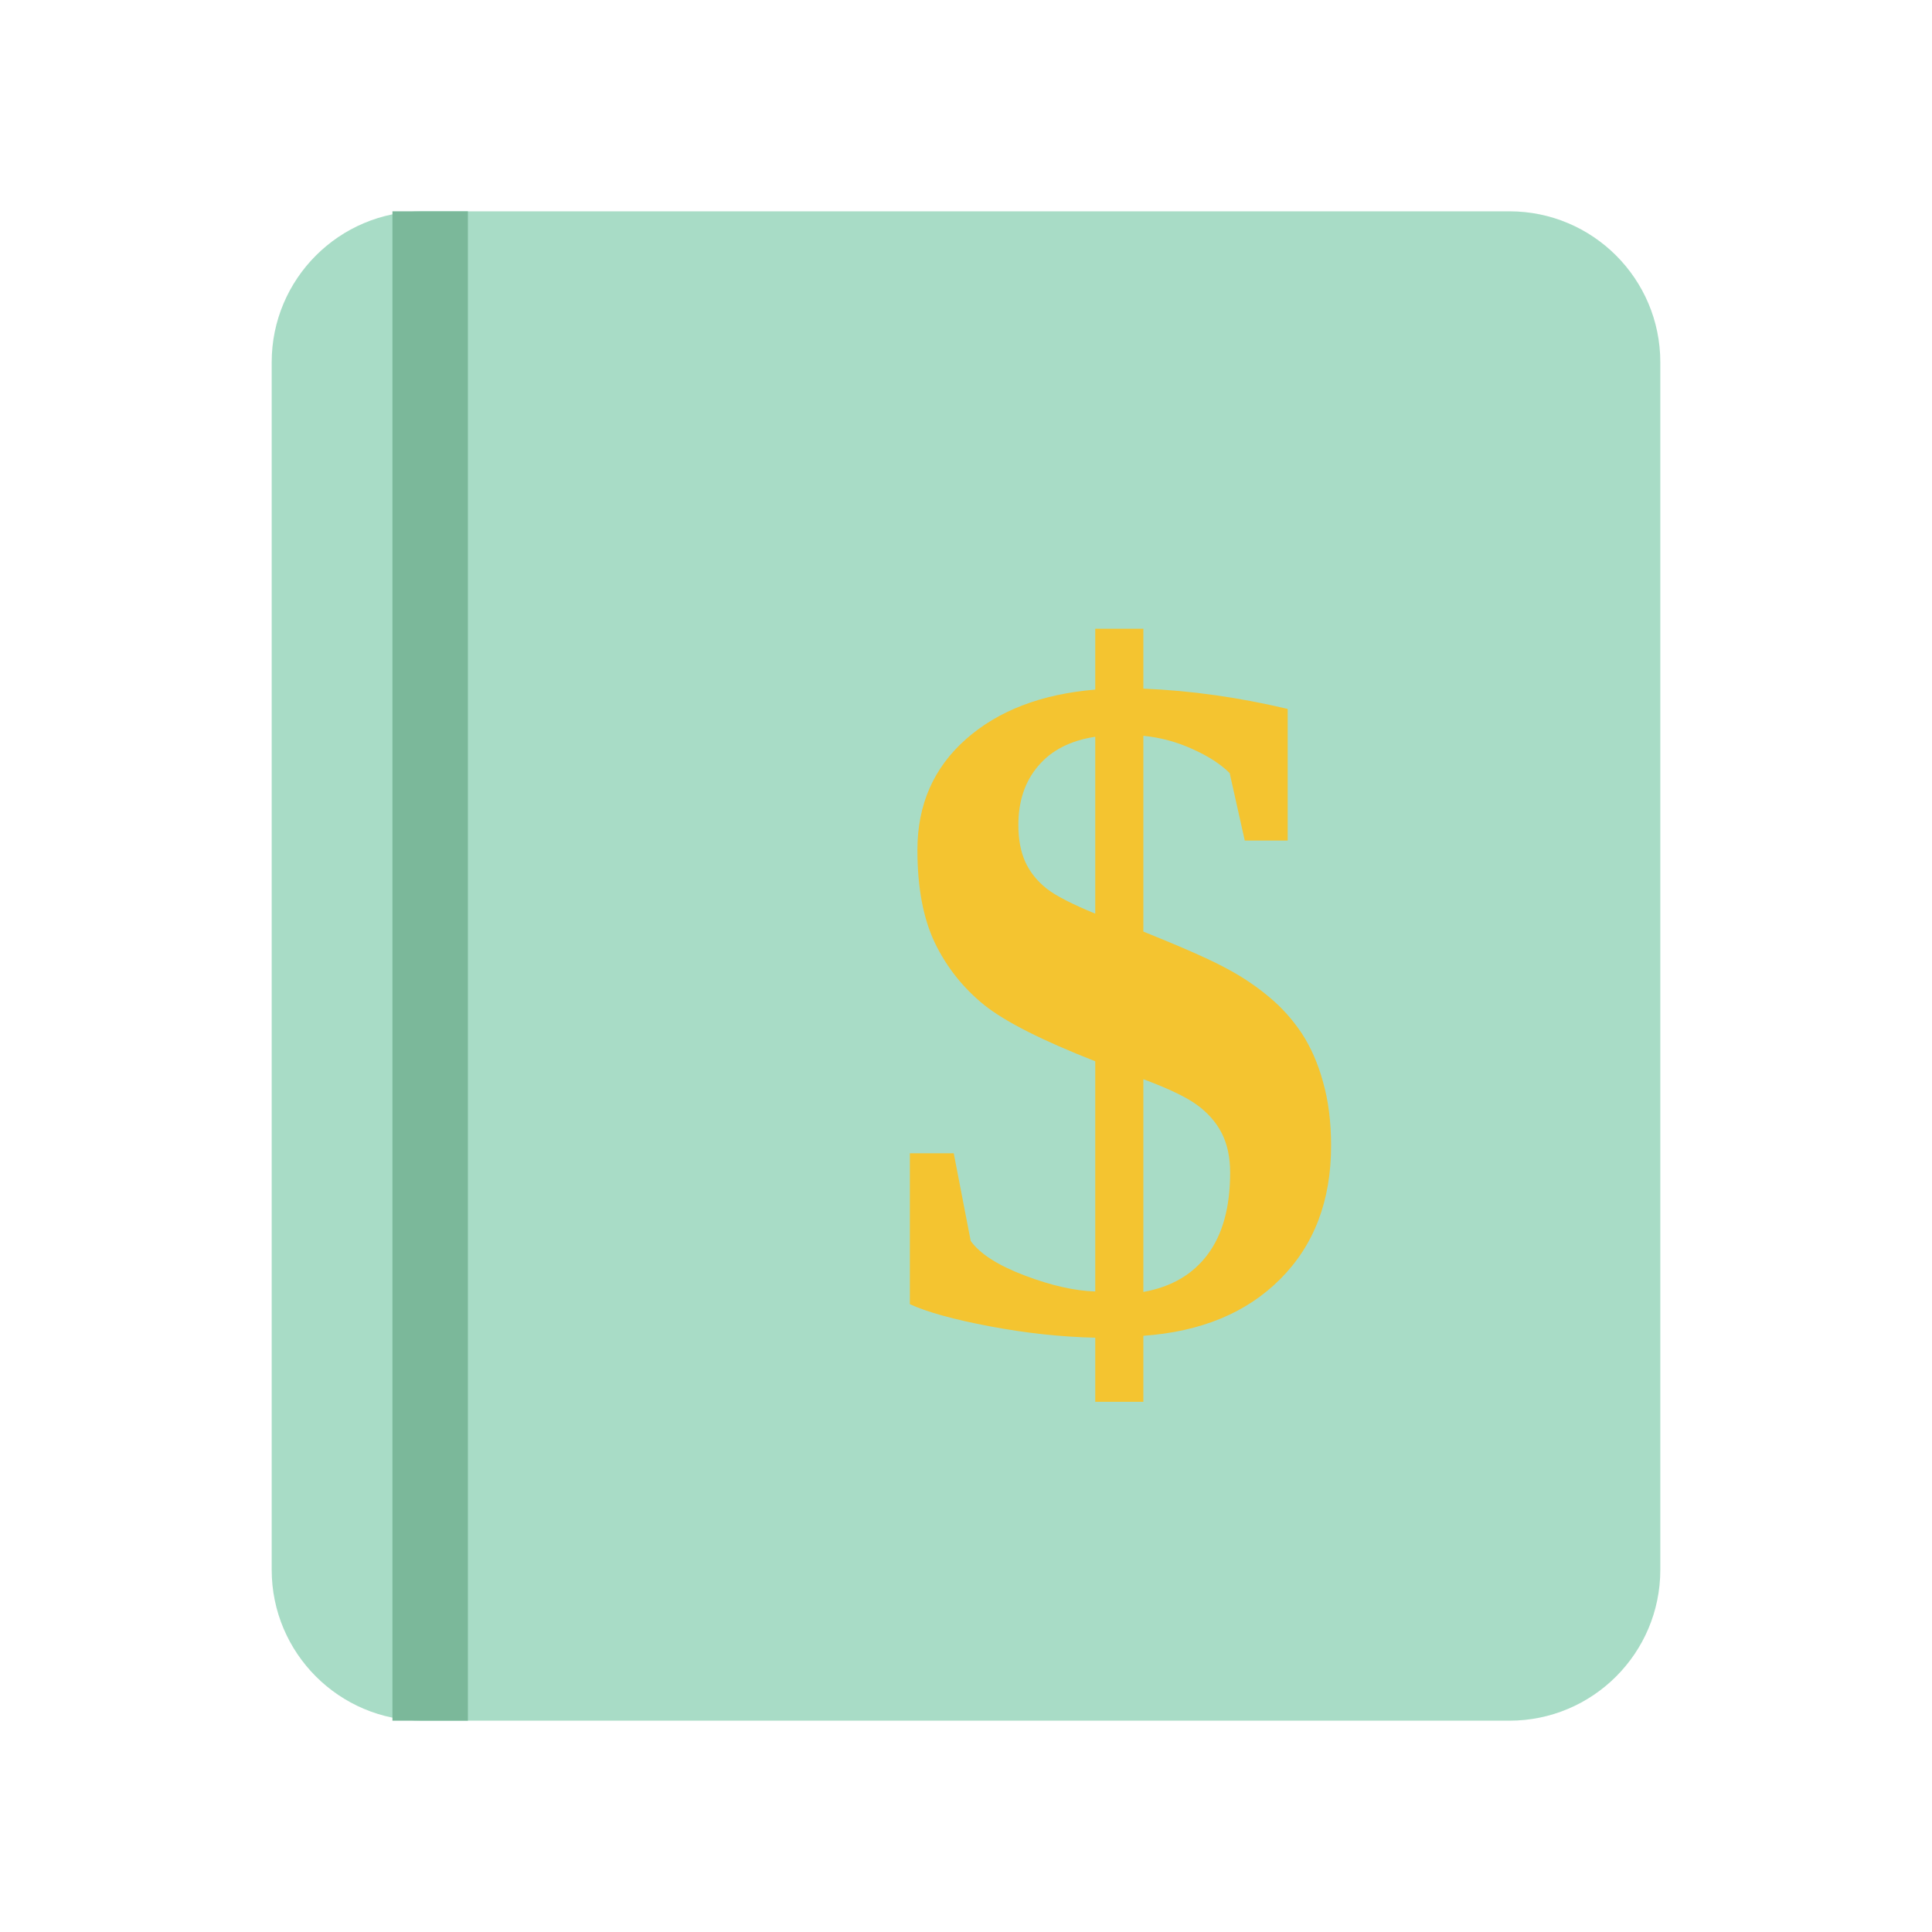
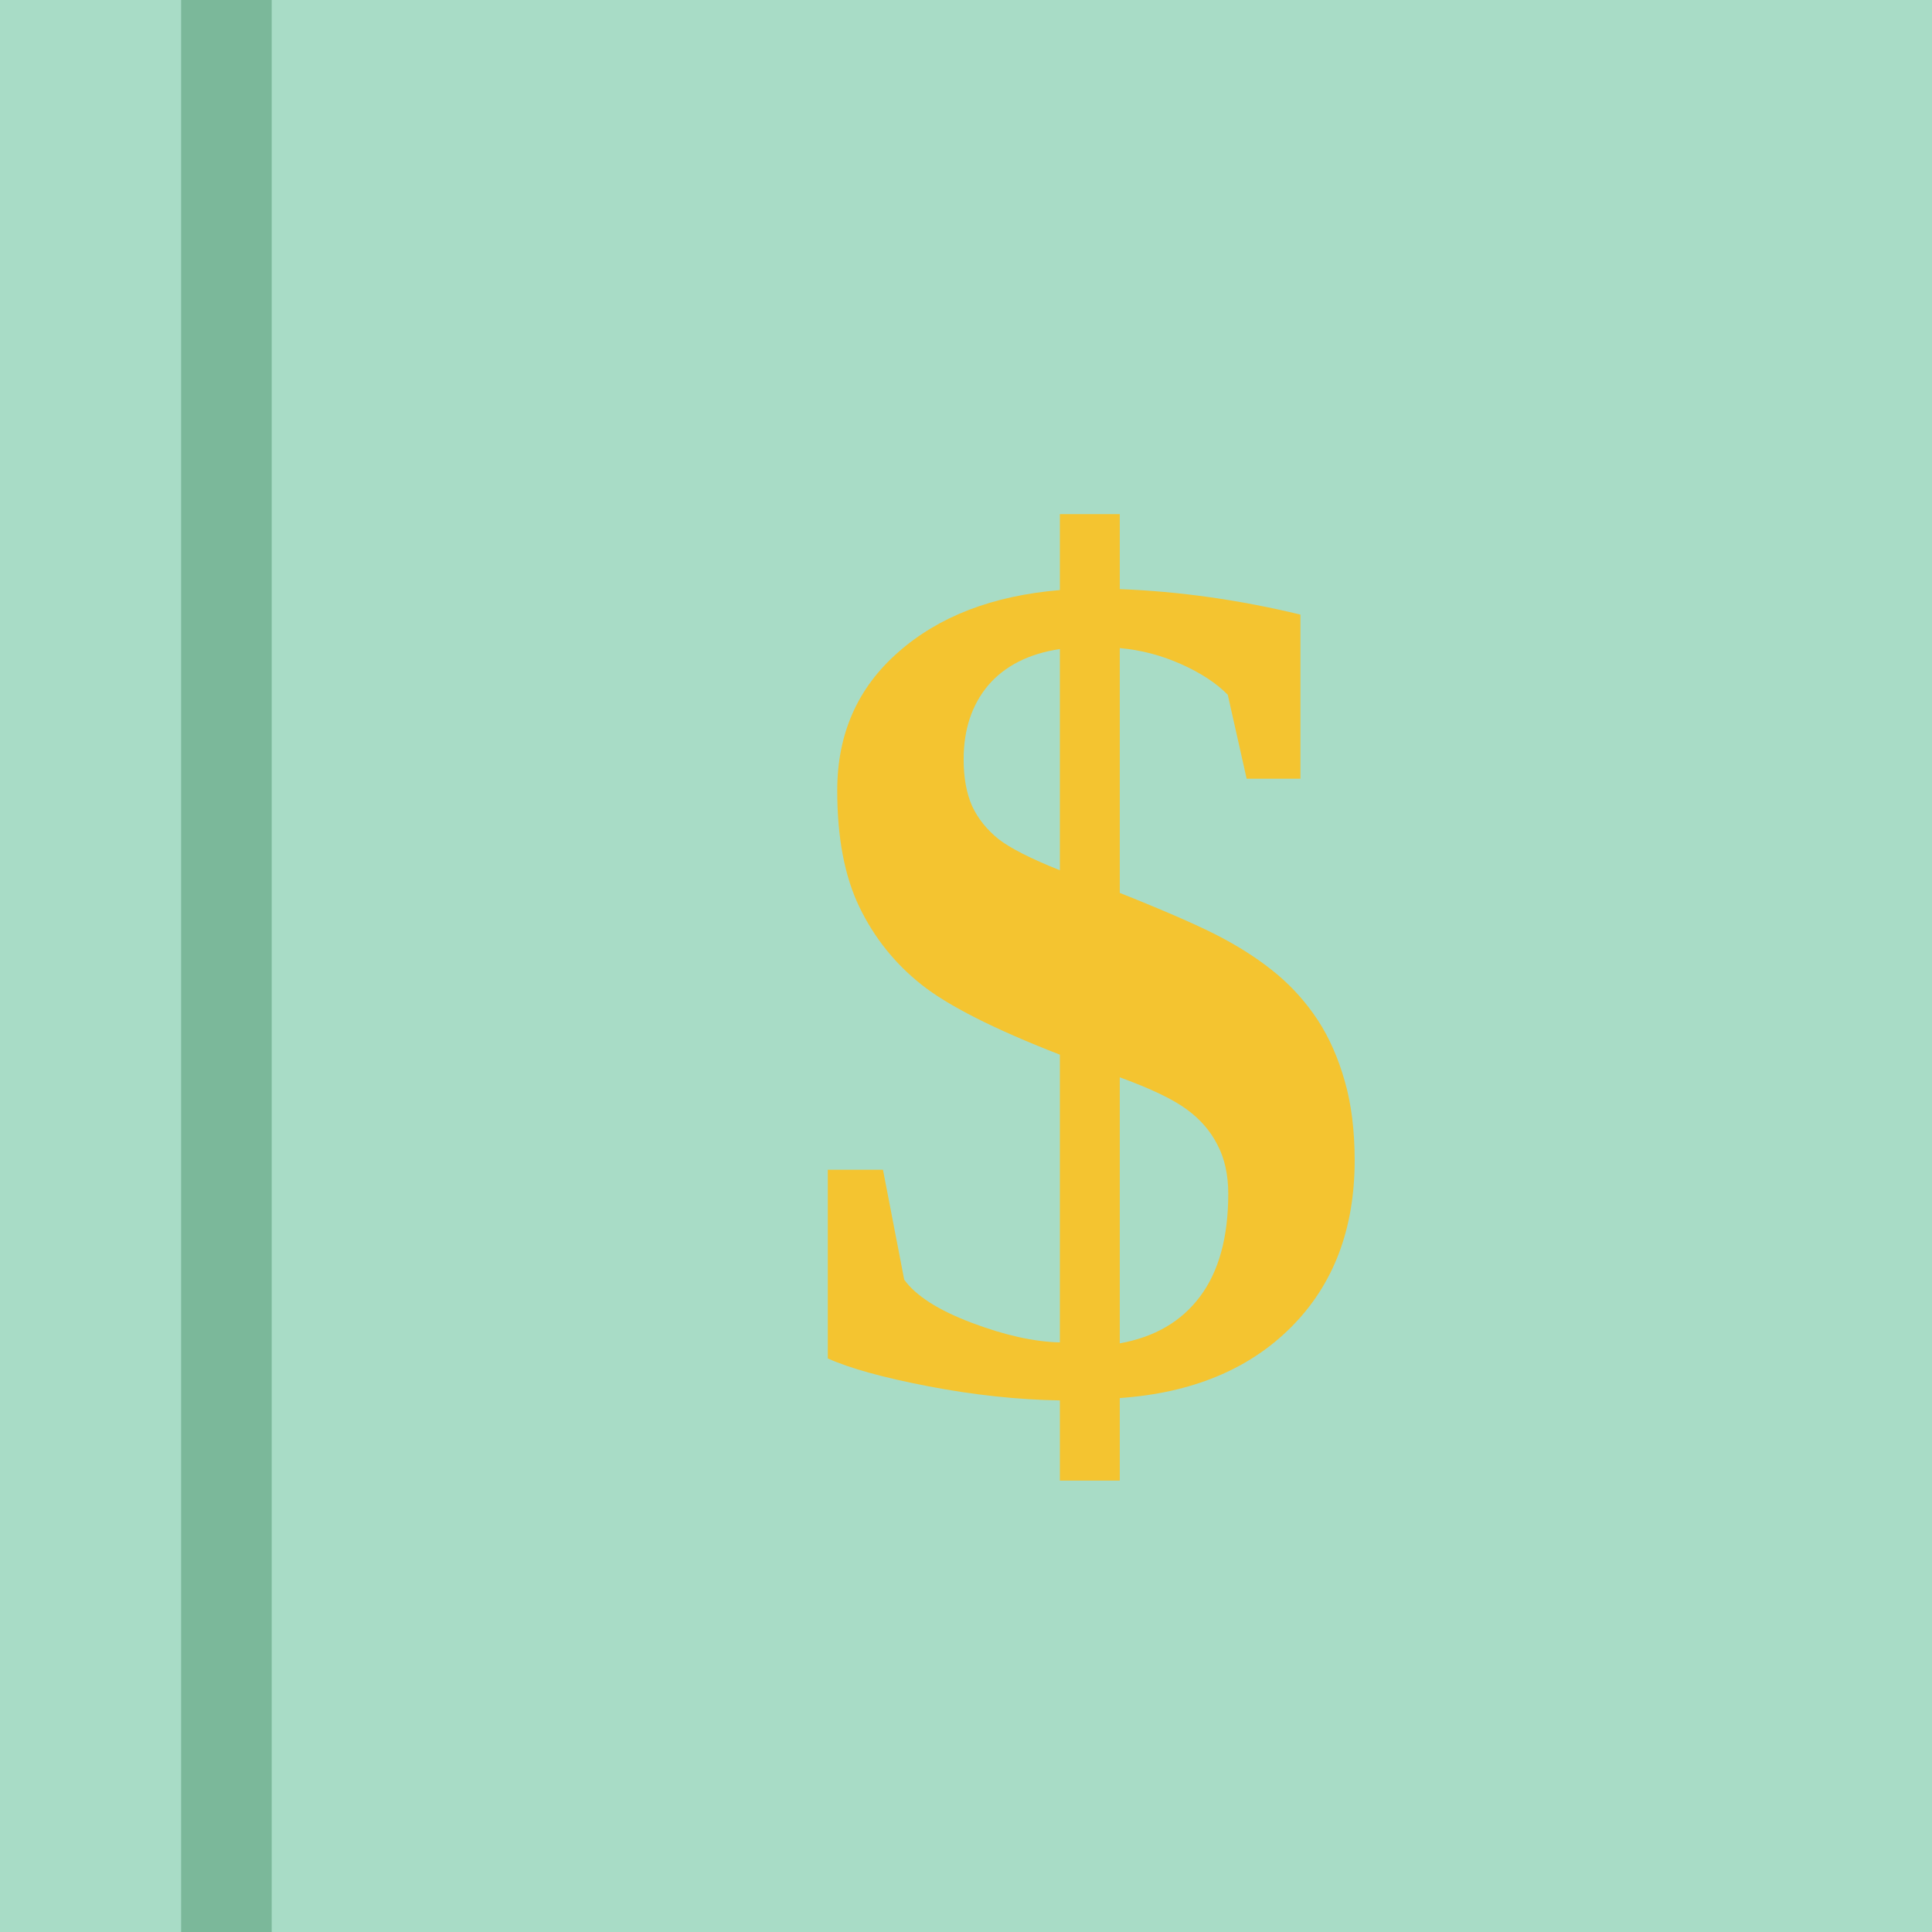
- <svg xmlns="http://www.w3.org/2000/svg" viewBox="0 0 64 64" fill="none">
-   <rect x="9" y="7" width="46" height="50" rx="5" fill="#A8DCC6" />
-   <rect x="13" y="7" width="2.5" height="50" fill="#7BB89A" />
-   <text x="37" y="44" font-family="Georgia, 'Times New Roman', serif" font-size="32" font-weight="700" fill="#F4C430" text-anchor="middle">$</text>
+ <svg xmlns="http://www.w3.org/2000/svg" viewBox="0 0 64 64">
+   <rect x="0" y="0" width="64" height="64" fill="#A8DCC6" />
+   <rect x="6" y="0" width="3" height="64" fill="#7BB89A" />
+   <text x="36" y="46" font-family="Georgia, 'Times New Roman', serif" font-size="40" font-weight="700" fill="#F4C430" text-anchor="middle">$</text>
</svg>
